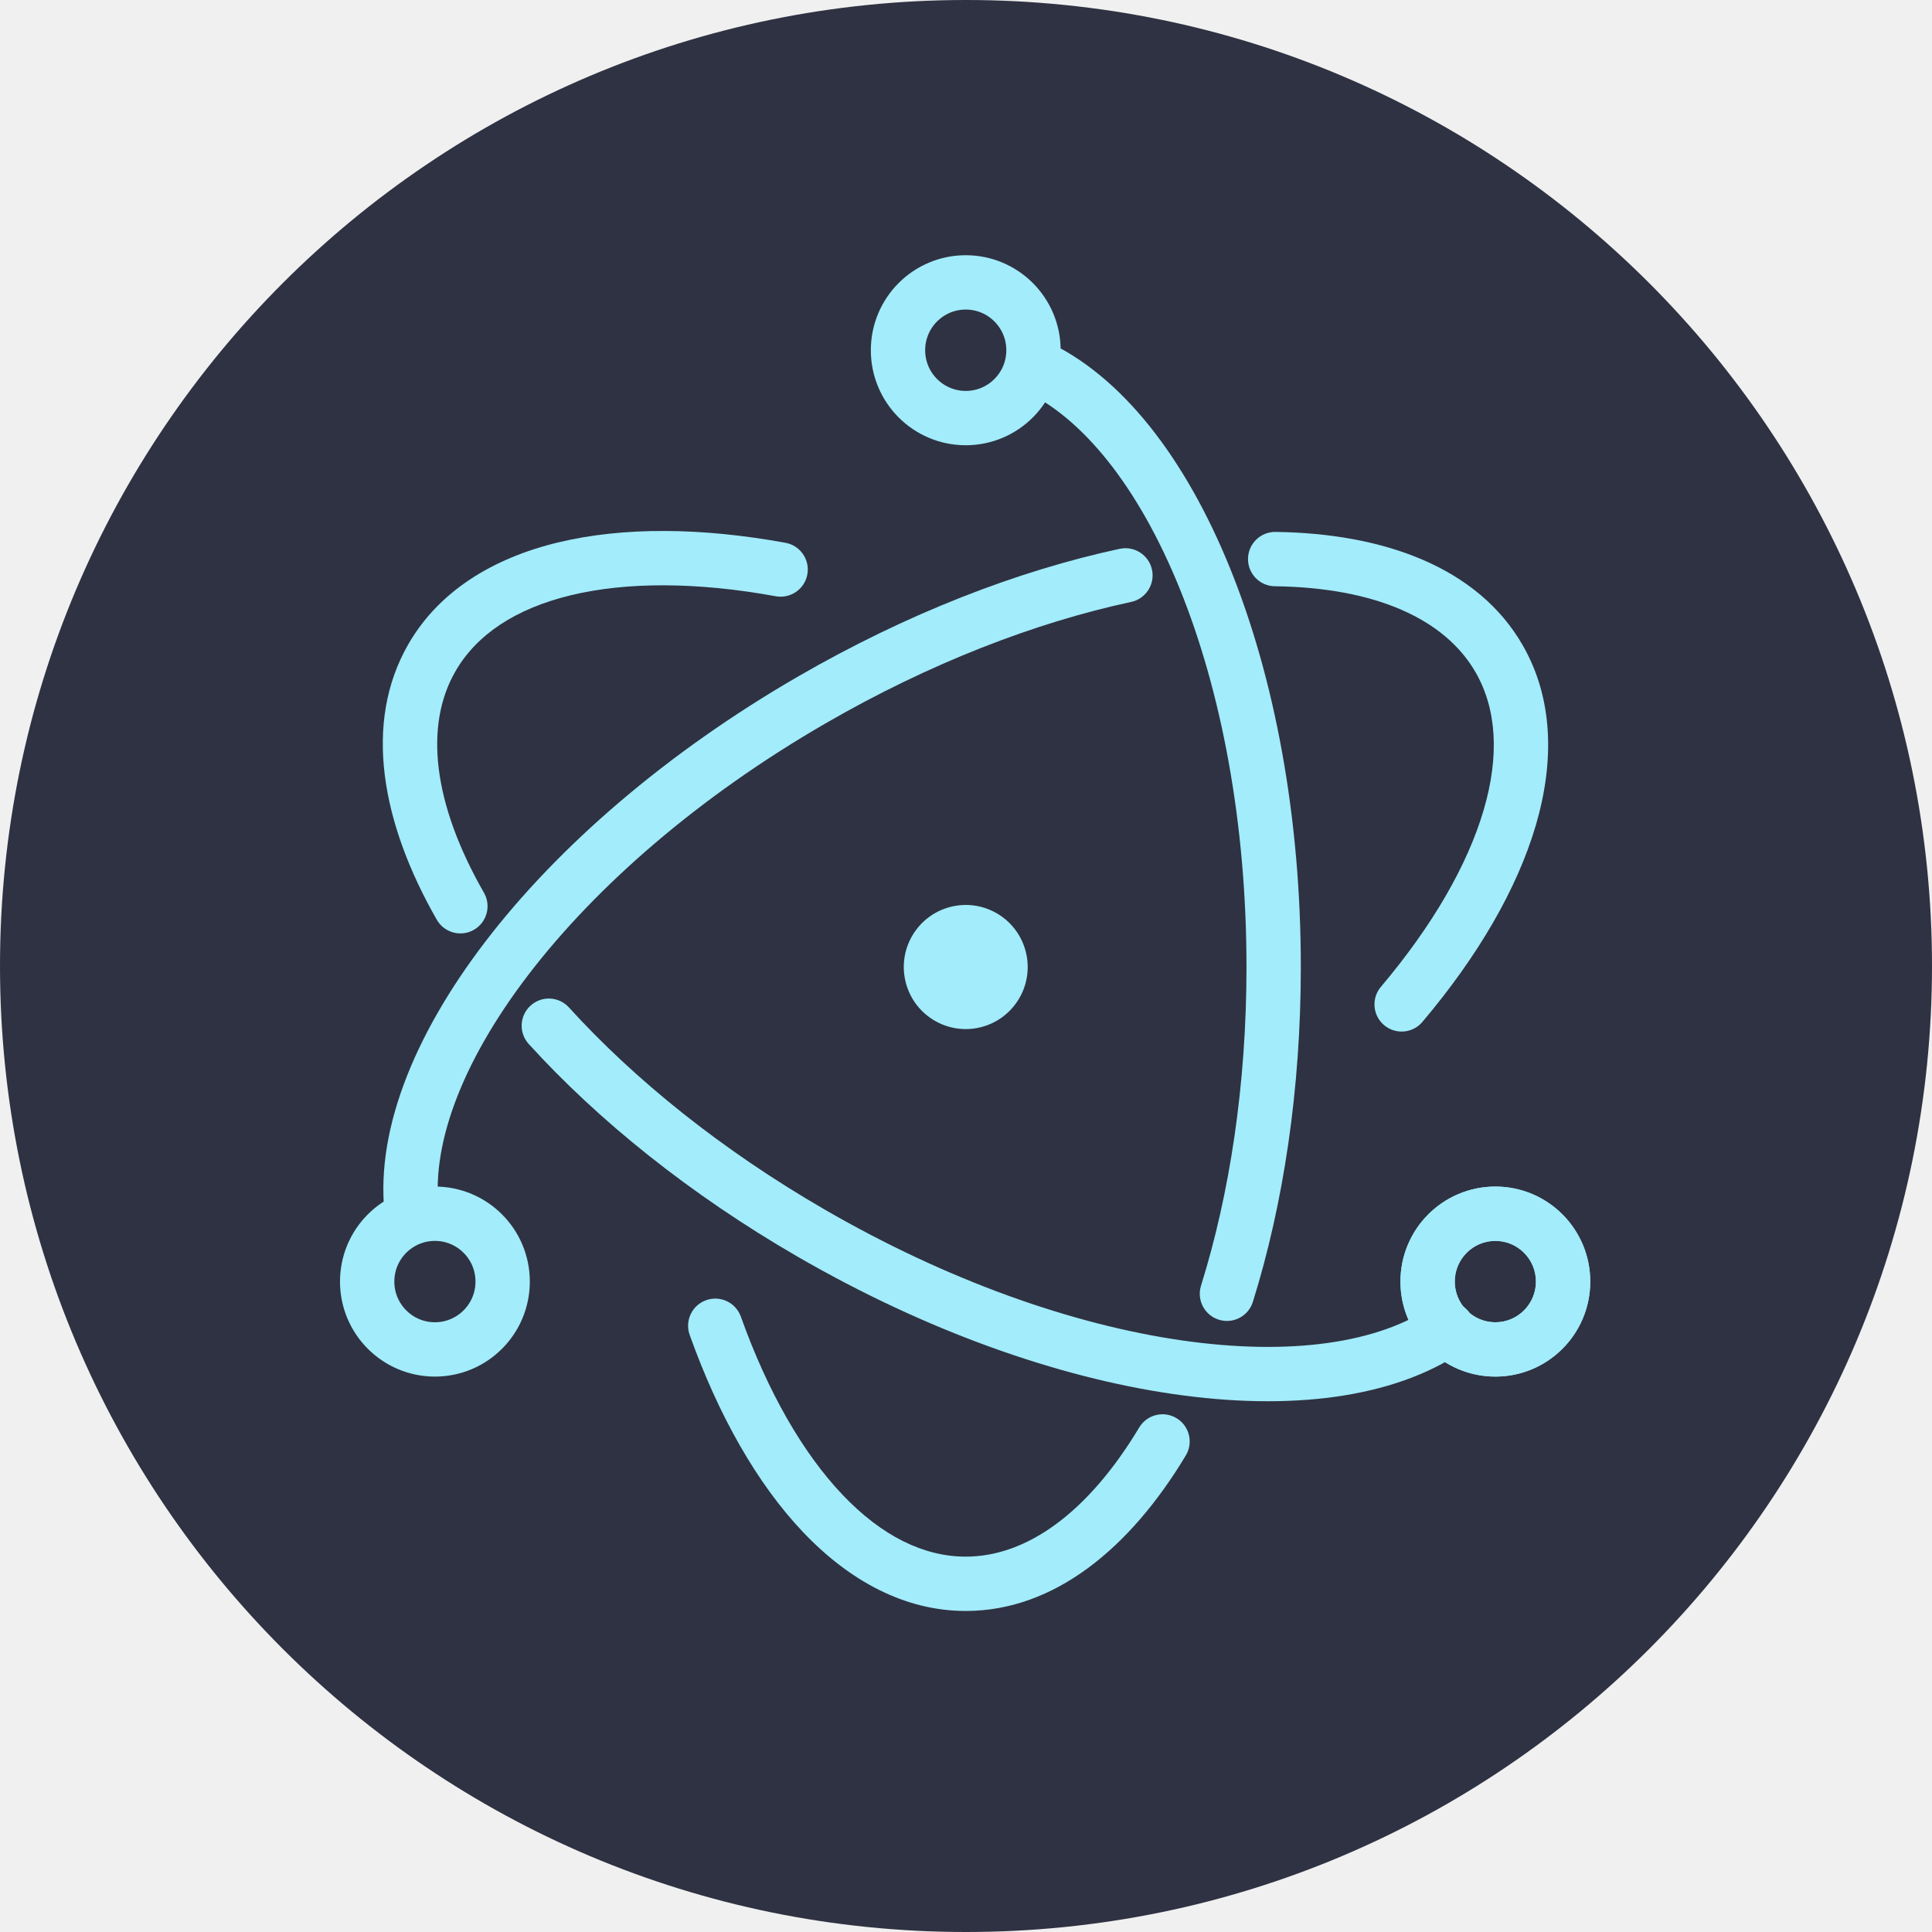
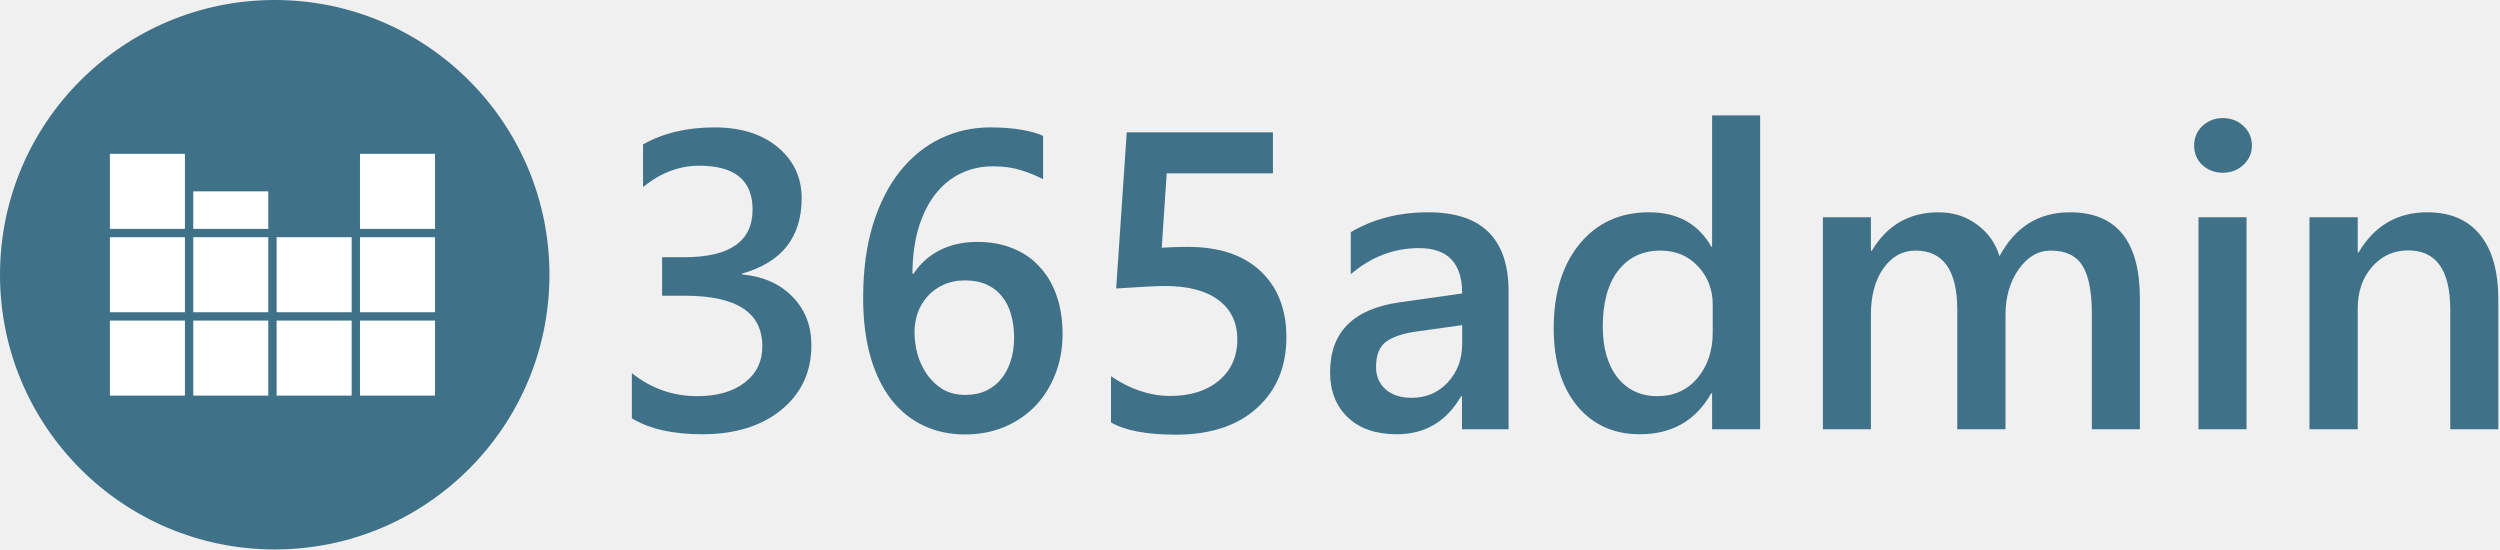
- <svg xmlns="http://www.w3.org/2000/svg" viewBox="0 0 128 128" fill="none">
-   <circle cx="64" cy="64" r="64" fill="#2F3242" />
-   <ellipse cx="63.983" cy="23.204" rx="4.488" ry="4.495" stroke="#A2ECFB" stroke-width="3.6" stroke-linecap="round" />
-   <path d="M51.395 39.503C52.373 39.681 53.311 39.033 53.489 38.055C53.668 37.077 53.019 36.14 52.041 35.961L51.395 39.503ZM28.615 43.575L30.175 44.474L30.175 44.474L28.615 43.575ZM28.939 60.936C29.433 61.798 30.533 62.098 31.396 61.604C32.258 61.11 32.557 60.01 32.064 59.147L28.939 60.936ZM37.694 66.746C37.025 66.01 35.887 65.955 35.151 66.624C34.415 67.292 34.361 68.431 35.029 69.167L37.694 66.746ZM53.749 81.701L52.848 83.26L53.749 81.701ZM96.921 89.515C97.742 88.954 97.953 87.834 97.392 87.013C96.831 86.192 95.711 85.981 94.89 86.542L96.921 89.515ZM52.041 35.961C46.471 34.945 41.285 34.897 36.974 35.938C32.655 36.981 29.084 39.158 27.056 42.676L30.175 44.474C31.569 42.055 34.145 40.324 37.819 39.437C41.501 38.548 46.155 38.547 51.395 39.503L52.041 35.961ZM27.056 42.676C24.043 47.903 25.278 54.54 28.939 60.936L32.064 59.147C28.658 53.198 28.109 48.058 30.175 44.474L27.056 42.676ZM35.029 69.167C39.639 74.24 45.716 79.135 52.848 83.26L54.65 80.143C47.808 76.187 42.03 71.519 37.694 66.746L35.029 69.167ZM52.848 83.26C61.344 88.173 70.046 91.245 77.735 92.361C85.359 93.468 92.274 92.688 96.921 89.515L94.89 86.542C91.326 88.977 85.49 89.849 78.252 88.798C71.079 87.757 62.809 84.861 54.65 80.143L52.848 83.26ZM105.359 84.908C105.359 81.434 102.546 78.613 99.071 78.613V82.213C100.553 82.213 101.759 83.417 101.759 84.908H105.359ZM99.071 78.613C95.596 78.613 92.783 81.434 92.783 84.908H96.383C96.383 83.417 97.589 82.213 99.071 82.213V78.613ZM92.783 84.908C92.783 88.382 95.596 91.203 99.071 91.203V87.603C97.589 87.603 96.383 86.399 96.383 84.908H92.783ZM99.071 91.203C102.546 91.203 105.359 88.382 105.359 84.908H101.759C101.759 86.399 100.553 87.603 99.071 87.603V91.203Z" fill="#A2ECFB" />
-   <path d="M91.487 65.382C90.846 66.141 90.941 67.277 91.7 67.919C92.459 68.56 93.595 68.465 94.237 67.706L91.487 65.382ZM99.317 43.635L97.757 44.534L99.317 43.635ZM84.507 35.241C83.513 35.228 82.697 36.024 82.684 37.018C82.671 38.012 83.466 38.828 84.46 38.841L84.507 35.241ZM74.941 39.88C75.913 39.672 76.531 38.715 76.323 37.742C76.114 36.771 75.157 36.152 74.185 36.36L74.941 39.88ZM53.784 46.373L54.685 47.931L53.784 46.373ZM25.549 80.905C25.693 81.888 26.607 82.569 27.591 82.425C28.575 82.281 29.255 81.366 29.111 80.383L25.549 80.905ZM94.237 67.706C97.884 63.391 100.505 58.927 101.752 54.678C103.001 50.421 102.9 46.247 100.876 42.736L97.757 44.534C99.149 46.949 99.36 50.042 98.297 53.664C97.232 57.294 94.918 61.322 91.487 65.382L94.237 67.706ZM100.876 42.736C97.912 37.594 91.708 35.335 84.507 35.241L84.46 38.841C91.133 38.928 95.726 41.011 97.757 44.534L100.876 42.736ZM74.185 36.36C67.436 37.809 60.088 40.648 52.883 44.815L54.685 47.931C61.597 43.934 68.595 41.242 74.941 39.88L74.185 36.36ZM52.883 44.815C44.137 49.872 36.967 56.095 32.149 62.393C27.377 68.63 24.715 75.212 25.549 80.905L29.111 80.383C28.484 76.103 30.475 70.506 35.008 64.58C39.496 58.714 46.284 52.789 54.685 47.931L52.883 44.815Z" fill="#A2ECFB" />
-   <path d="M49.083 87.23C48.748 86.293 47.718 85.806 46.782 86.141C45.846 86.475 45.358 87.505 45.693 88.442L49.083 87.23ZM78.564 96.426C79.075 95.573 78.799 94.468 77.946 93.956C77.094 93.444 75.988 93.721 75.477 94.573L78.564 96.426ZM79.57 85.18C79.274 86.128 79.803 87.138 80.752 87.434C81.7 87.731 82.71 87.202 83.006 86.253L79.57 85.18ZM84.383 64.067H82.583H84.383ZM69.156 22.53C68.248 22.126 67.184 22.535 66.78 23.443C66.376 24.352 66.785 25.416 67.693 25.819L69.156 22.53ZM45.693 88.442C47.599 93.774 50.15 98.29 53.203 101.505C56.262 104.724 59.928 106.731 63.983 106.731V103.131C61.198 103.131 58.416 101.765 55.813 99.025C53.204 96.279 50.877 92.248 49.083 87.23L45.693 88.442ZM63.983 106.731C69.869 106.731 74.892 102.542 78.564 96.426L75.477 94.573C72.078 100.235 68.012 103.131 63.983 103.131V106.731ZM83.006 86.253C85.027 79.786 86.183 72.183 86.183 64.067H82.583C82.583 71.854 81.472 79.092 79.57 85.18L83.006 86.253ZM86.183 64.067C86.183 54.114 84.444 44.922 81.496 37.65C78.575 30.444 74.344 24.837 69.156 22.53L67.693 25.819C71.636 27.573 75.385 32.156 78.16 39.003C80.909 45.784 82.583 54.507 82.583 64.067H86.183Z" fill="#A2ECFB" />
-   <path fill-rule="evenodd" clip-rule="evenodd" d="M103.559 84.908C103.559 82.425 101.55 80.413 99.071 80.413C96.592 80.413 94.583 82.425 94.583 84.908C94.583 87.39 96.592 89.403 99.071 89.403C101.55 89.403 103.559 87.39 103.559 84.908V84.908Z" stroke="#A2ECFB" stroke-width="3.6" stroke-linecap="round" />
-   <path fill-rule="evenodd" clip-rule="evenodd" d="M28.814 89.403C31.293 89.403 33.302 87.39 33.302 84.908C33.302 82.425 31.293 80.413 28.814 80.413C26.336 80.413 24.326 82.425 24.326 84.908C24.326 87.39 26.336 89.403 28.814 89.403V89.403V89.403Z" stroke="#A2ECFB" stroke-width="3.6" stroke-linecap="round" />
-   <path fill-rule="evenodd" clip-rule="evenodd" d="M64.85 68.086C62.634 68.565 60.451 67.155 59.971 64.935C59.493 62.716 60.901 60.529 63.117 60.049C65.333 59.569 67.516 60.98 67.995 63.199C68.474 65.419 67.066 67.605 64.85 68.086Z" fill="#A2ECFB" />
+ <svg xmlns="http://www.w3.org/2000/svg" width="455" height="100" viewBox="0 0 455 100" fill="none">
+   <rect width="100" height="100" rx="50" fill="#3F7288" />
+   <rect x="20" y="43.172" width="13.655" height="13.655" fill="white" />
+   <rect x="65.517" y="43.172" width="13.655" height="13.655" fill="white" />
+   <rect x="20" y="58.345" width="13.655" height="13.655" fill="white" />
+   <rect x="35.172" y="58.345" width="13.655" height="13.655" fill="white" />
+   <rect x="50.345" y="58.345" width="13.655" height="13.655" fill="white" />
+   <rect x="65.517" y="58.345" width="13.655" height="13.655" fill="white" />
+   <rect x="50.345" y="43.172" width="13.655" height="13.655" fill="white" />
+   <rect x="35.172" y="43.172" width="13.655" height="13.655" fill="white" />
+   <rect x="20" y="28" width="13.655" height="13.655" fill="white" />
+   <rect x="35.172" y="34.828" width="13.655" height="6.828" fill="white" />
+   <rect x="65.517" y="28" width="13.655" height="13.655" fill="white" />
+   <path d="M454.693 78.13H445.95V56.386C445.95 49.176 443.4 45.571 438.3 45.571C435.637 45.571 433.439 46.576 431.705 48.586C429.972 50.57 429.105 53.083 429.105 56.123V78.13H420.324V39.541H429.105V45.947H429.256C432.145 41.074 436.315 38.637 441.767 38.637C445.963 38.637 449.166 40.006 451.377 42.744C453.588 45.458 454.693 49.389 454.693 54.54V78.13Z" fill="#3F7288" />
+   <path d="M404.534 31.439C403.102 31.439 401.871 30.974 400.841 30.044C399.836 29.115 399.334 27.934 399.334 26.502C399.334 25.07 399.836 23.877 400.841 22.922C401.871 21.967 403.102 21.49 404.534 21.49C406.017 21.49 407.273 21.967 408.303 22.922C409.333 23.877 409.848 25.07 409.848 26.502C409.848 27.859 409.333 29.027 408.303 30.007C407.273 30.961 406.017 31.439 404.534 31.439ZM408.868 78.131H400.125V39.541H408.868V78.131Z" fill="#3F7288" />
+   <path d="M389.46 78.13H380.717V57.102C380.717 53.057 380.139 50.13 378.984 48.322C377.853 46.513 375.931 45.608 373.218 45.608C370.932 45.608 368.985 46.751 367.377 49.038C365.794 51.324 365.003 54.062 365.003 57.253V78.13H356.222V56.386C356.222 49.201 353.685 45.608 348.61 45.608C346.248 45.608 344.301 46.689 342.768 48.849C341.261 51.01 340.507 53.811 340.507 57.253V78.13H331.764V39.541H340.507V45.646H340.658C343.447 40.973 347.504 38.637 352.83 38.637C355.493 38.637 357.817 39.378 359.802 40.86C361.812 42.317 363.181 44.239 363.91 46.626C366.774 41.3 371.045 38.637 376.723 38.637C385.214 38.637 389.46 43.875 389.46 54.351V78.13Z" fill="#3F7288" />
+   <path d="M320.346 78.13H311.603V71.573H311.452C308.638 76.548 304.305 79.035 298.451 79.035C293.703 79.035 289.896 77.314 287.032 73.872C284.193 70.405 282.774 65.695 282.774 59.74C282.774 53.359 284.344 48.246 287.484 44.402C290.65 40.559 294.858 38.637 300.109 38.637C305.31 38.637 309.091 40.722 311.452 44.892H311.603V21H320.346V78.13ZM311.716 60.494V55.444C311.716 52.706 310.824 50.382 309.04 48.472C307.257 46.563 304.983 45.608 302.219 45.608C298.953 45.608 296.378 46.827 294.494 49.264C292.635 51.701 291.705 55.08 291.705 59.401C291.705 63.32 292.597 66.423 294.381 68.709C296.19 70.97 298.614 72.101 301.654 72.101C304.644 72.101 307.068 71.008 308.927 68.822C310.786 66.612 311.716 63.835 311.716 60.494Z" fill="#3F7288" />
+   <path d="M274.559 78.13H266.079V72.101H265.929C263.266 76.724 259.359 79.035 254.209 79.035C250.415 79.035 247.438 78.005 245.277 75.945C243.142 73.885 242.074 71.159 242.074 67.767C242.074 60.481 246.27 56.236 254.661 55.03L266.117 53.409C266.117 47.907 263.504 45.156 258.279 45.156C253.681 45.156 249.536 46.739 245.843 49.904V42.254C249.912 39.843 254.611 38.637 259.937 38.637C269.685 38.637 274.559 43.435 274.559 53.032V78.13ZM266.117 59.175L258.015 60.306C255.502 60.632 253.606 61.248 252.324 62.152C251.068 63.031 250.44 64.589 250.44 66.825C250.44 68.458 251.018 69.802 252.174 70.857C253.354 71.887 254.925 72.402 256.884 72.402C259.547 72.402 261.746 71.473 263.479 69.614C265.238 67.73 266.117 65.368 266.117 62.529V59.175Z" fill="#3F7288" />
+   <path d="M202.203 76.887V68.483C205.746 70.87 209.338 72.063 212.981 72.063C216.649 72.063 219.601 71.134 221.837 69.275C224.073 67.39 225.191 64.891 225.191 61.775C225.191 58.71 224.048 56.323 221.762 54.615C219.501 52.907 216.247 52.053 212.001 52.053C210.544 52.053 207.592 52.203 203.145 52.505L205.067 24.09H231.673V31.552H212.34L211.436 45.081C213.17 44.98 214.74 44.93 216.147 44.93C221.875 44.93 226.297 46.4 229.412 49.339C232.552 52.279 234.122 56.298 234.122 61.398C234.122 66.75 232.326 71.046 228.733 74.287C225.166 77.502 220.254 79.11 213.999 79.11C208.723 79.11 204.791 78.369 202.203 76.887Z" fill="#3F7288" />
+   <path d="M193.385 60.758C193.385 63.471 192.933 65.946 192.028 68.182C191.149 70.418 189.918 72.352 188.335 73.985C186.752 75.593 184.868 76.849 182.682 77.754C180.522 78.633 178.173 79.073 175.635 79.073C172.922 79.073 170.422 78.545 168.136 77.49C165.875 76.435 163.915 74.865 162.257 72.779C160.624 70.694 159.355 68.106 158.451 65.016C157.546 61.901 157.094 58.296 157.094 54.2C157.094 49.201 157.685 44.767 158.865 40.898C160.071 37.029 161.717 33.788 163.802 31.175C165.887 28.562 168.337 26.577 171.151 25.221C173.965 23.864 177.004 23.186 180.271 23.186C182.306 23.186 184.152 23.324 185.81 23.6C187.493 23.877 188.838 24.253 189.843 24.731V32.607C188.561 31.954 187.192 31.401 185.735 30.949C184.278 30.497 182.607 30.27 180.723 30.27C178.612 30.27 176.665 30.698 174.882 31.552C173.098 32.406 171.553 33.662 170.246 35.32C168.965 36.953 167.947 38.988 167.194 41.425C166.465 43.837 166.088 46.626 166.063 49.791H166.289C167.445 48.008 169.003 46.601 170.962 45.571C172.947 44.541 175.271 44.026 177.934 44.026C180.296 44.026 182.419 44.415 184.303 45.194C186.212 45.947 187.833 47.053 189.164 48.51C190.521 49.942 191.563 51.701 192.292 53.786C193.021 55.846 193.385 58.17 193.385 60.758ZM184.567 61.474C184.567 59.916 184.378 58.497 184.001 57.215C183.65 55.934 183.097 54.841 182.343 53.937C181.615 53.007 180.685 52.291 179.554 51.789C178.449 51.286 177.143 51.035 175.635 51.035C174.128 51.035 172.796 51.311 171.641 51.864C170.51 52.392 169.555 53.095 168.777 53.974C167.998 54.854 167.407 55.859 167.005 56.989C166.629 58.12 166.44 59.275 166.44 60.456C166.44 61.737 166.616 63.056 166.968 64.413C167.345 65.745 167.91 66.963 168.664 68.069C169.417 69.174 170.372 70.091 171.528 70.82C172.708 71.523 174.103 71.875 175.711 71.875C177.143 71.875 178.411 71.611 179.517 71.083C180.622 70.556 181.539 69.827 182.268 68.898C183.022 67.968 183.587 66.875 183.964 65.619C184.366 64.338 184.567 62.956 184.567 61.474Z" fill="#3F7288" />
+   <path d="M115 76.133V67.918C118.517 70.707 122.487 72.101 126.908 72.101C130.501 72.101 133.365 71.284 135.501 69.651C137.661 68.018 138.742 65.808 138.742 63.019C138.742 56.889 134.056 53.824 124.685 53.824H120.502V46.814H124.497C132.812 46.814 136.97 43.925 136.97 38.147C136.97 32.821 133.729 30.157 127.248 30.157C123.63 30.157 120.226 31.451 117.035 34.039V26.276C120.703 24.216 125.037 23.186 130.036 23.186C134.835 23.186 138.679 24.392 141.568 26.803C144.457 29.215 145.902 32.306 145.902 36.074C145.902 43.184 142.284 47.756 135.048 49.791V49.942C138.943 50.319 142.02 51.688 144.281 54.05C146.542 56.386 147.673 59.313 147.673 62.83C147.673 67.679 145.851 71.599 142.209 74.588C138.566 77.553 133.767 79.035 127.813 79.035C122.462 79.035 118.191 78.068 115 76.133Z" fill="#3F7288" />
</svg>
